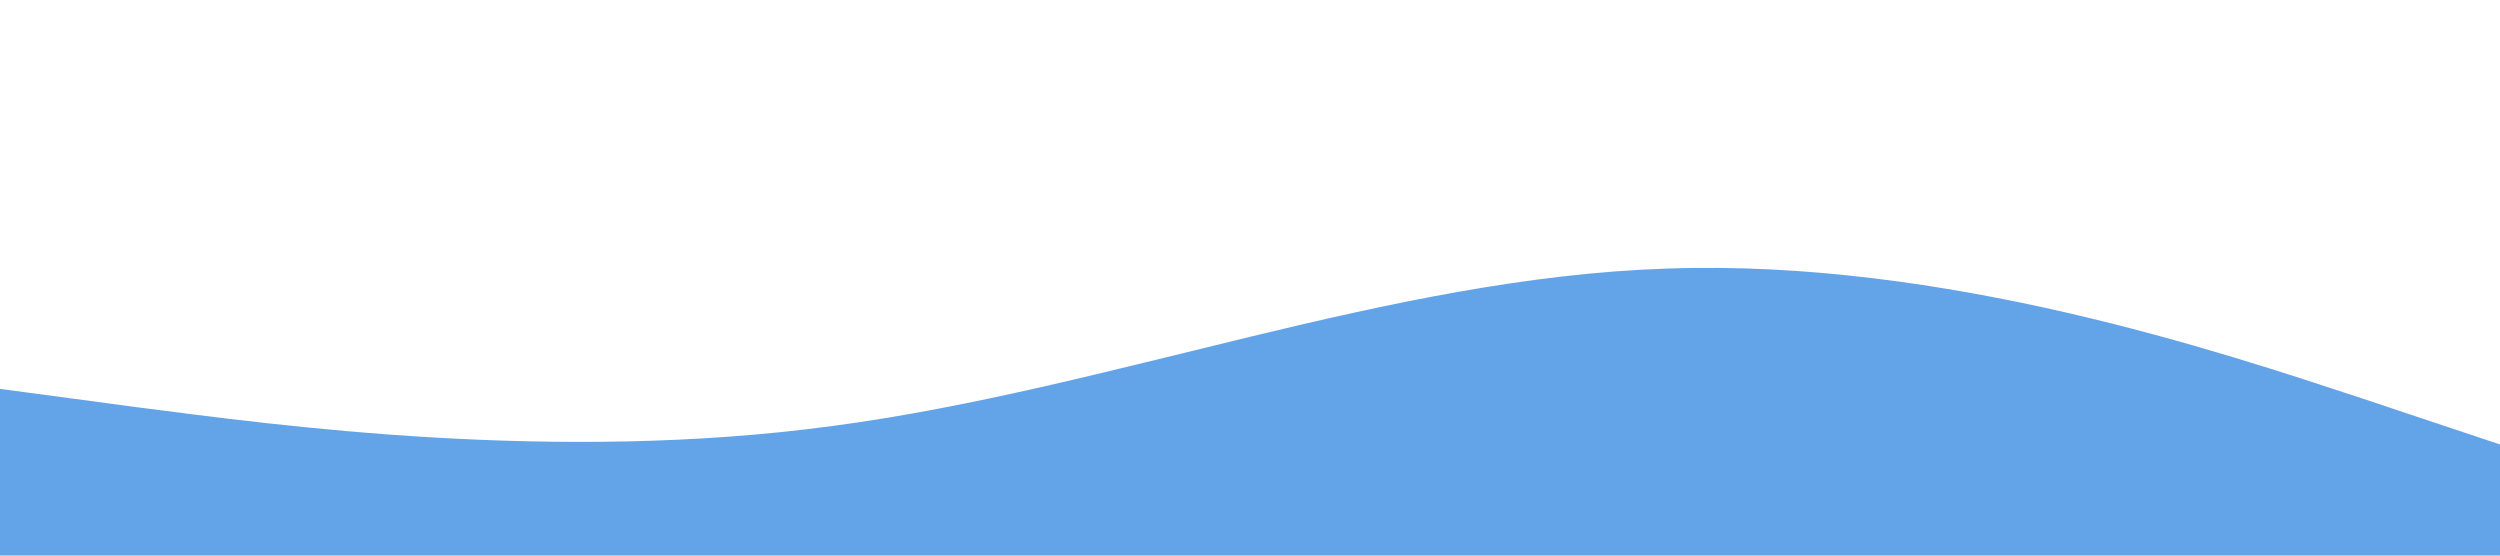
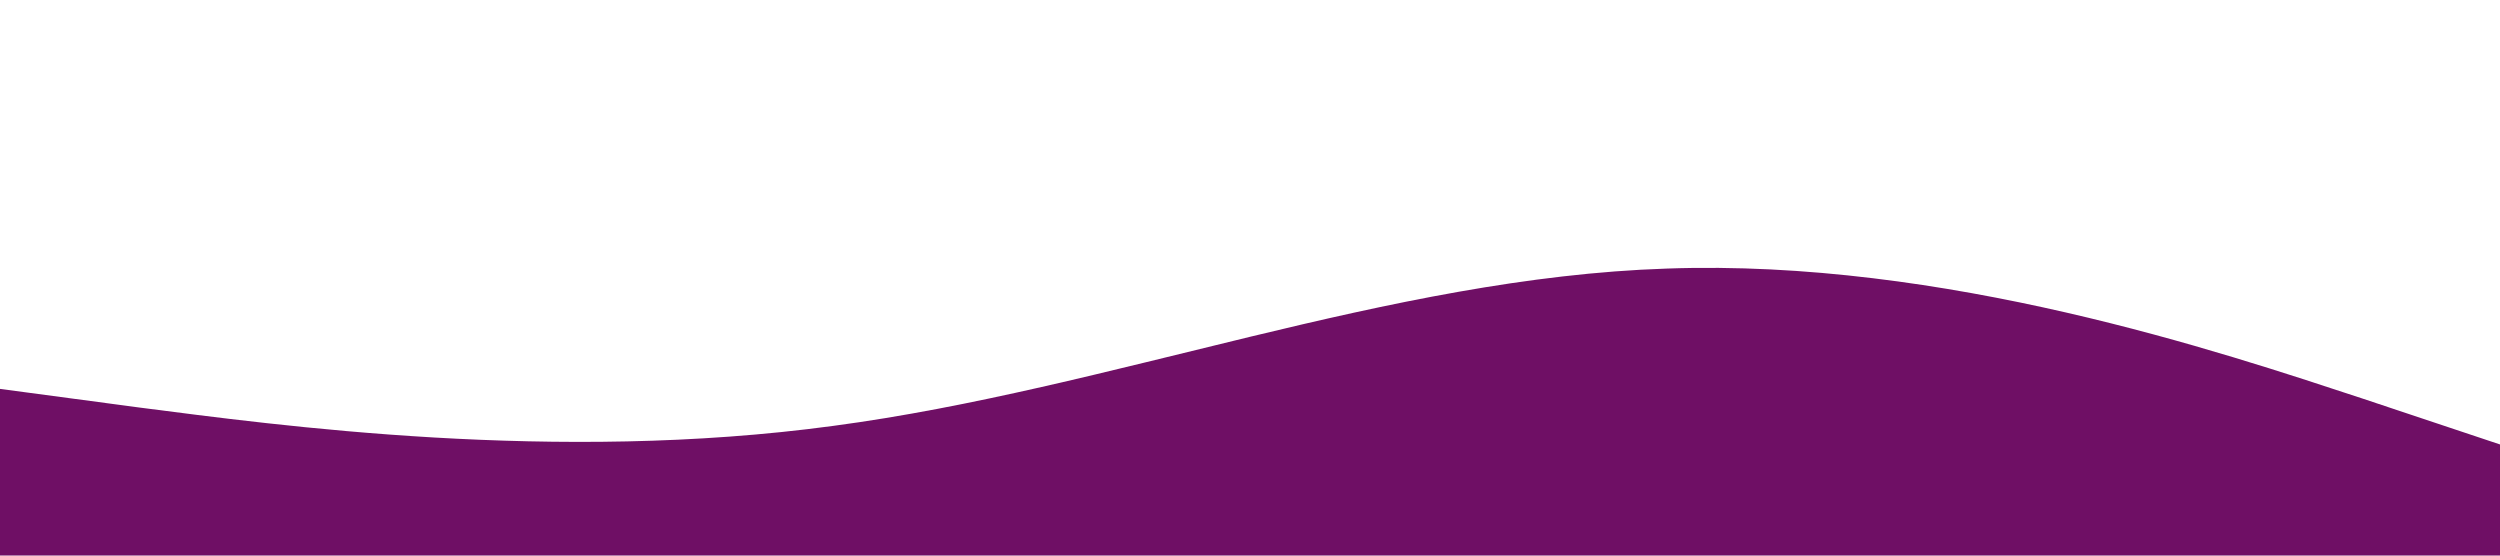
<svg xmlns="http://www.w3.org/2000/svg" viewBox="0 0 1440 320">
-   <path fill="rgb(99, 164, 233)" fill-opacity="1" d="M0,224L80,234.7C160,245,320,267,480,245.3C640,224,800,160,960,154.7C1120,149,1280,203,1360,229.3L1440,256L1440,320L1360,320C1280,320,1120,320,960,320C800,320,640,320,480,320C320,320,160,320,80,320L0,320Z" />
+   <path fill="rgb(111, 15, 101)" fill-opacity="1" d="M0,224L80,234.7C160,245,320,267,480,245.3C640,224,800,160,960,154.7C1120,149,1280,203,1360,229.3L1440,256L1440,320L1360,320C1280,320,1120,320,960,320C800,320,640,320,480,320C320,320,160,320,80,320L0,320Z" />
</svg>
